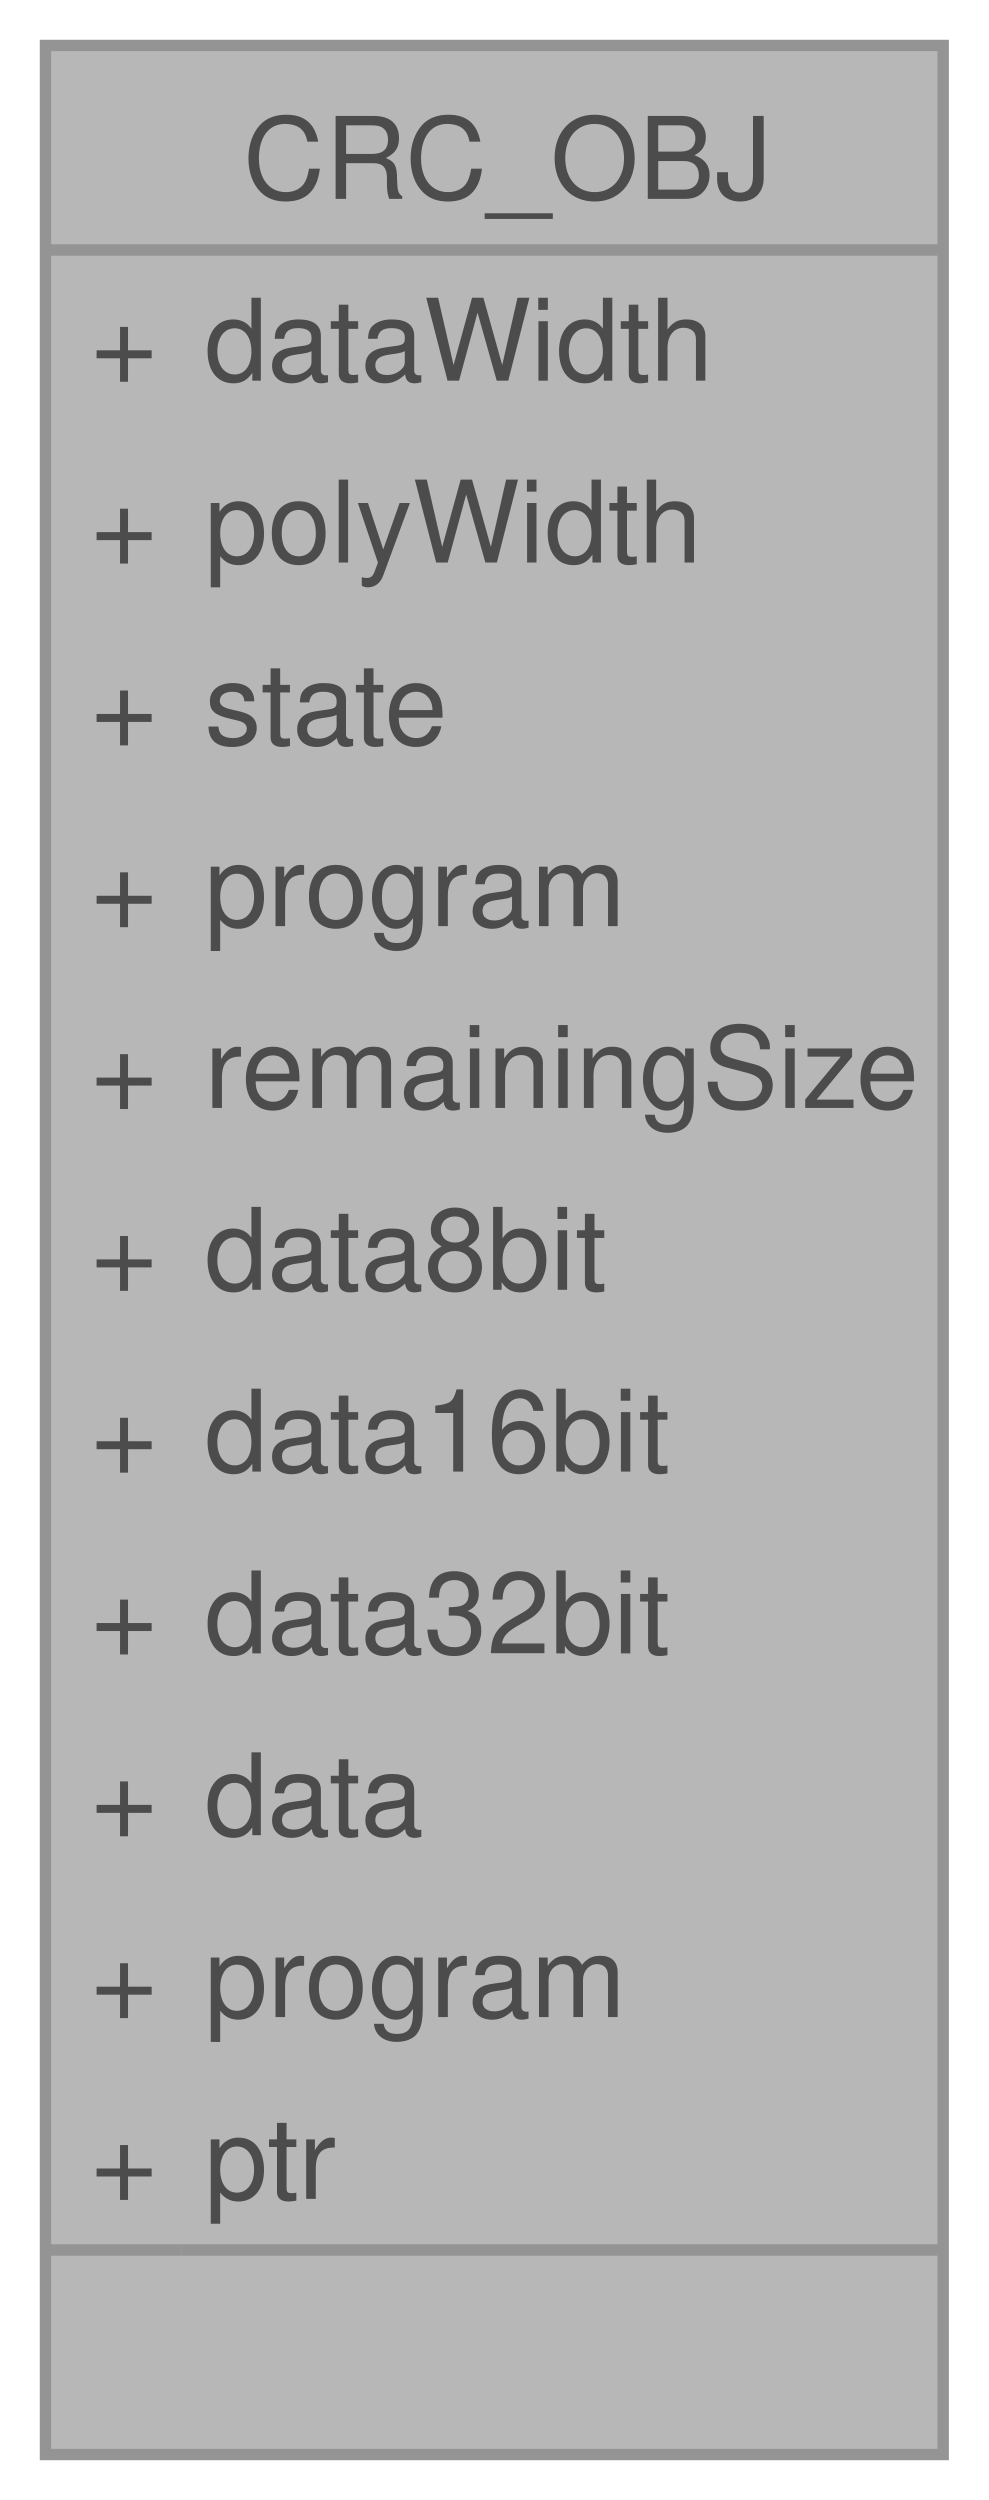
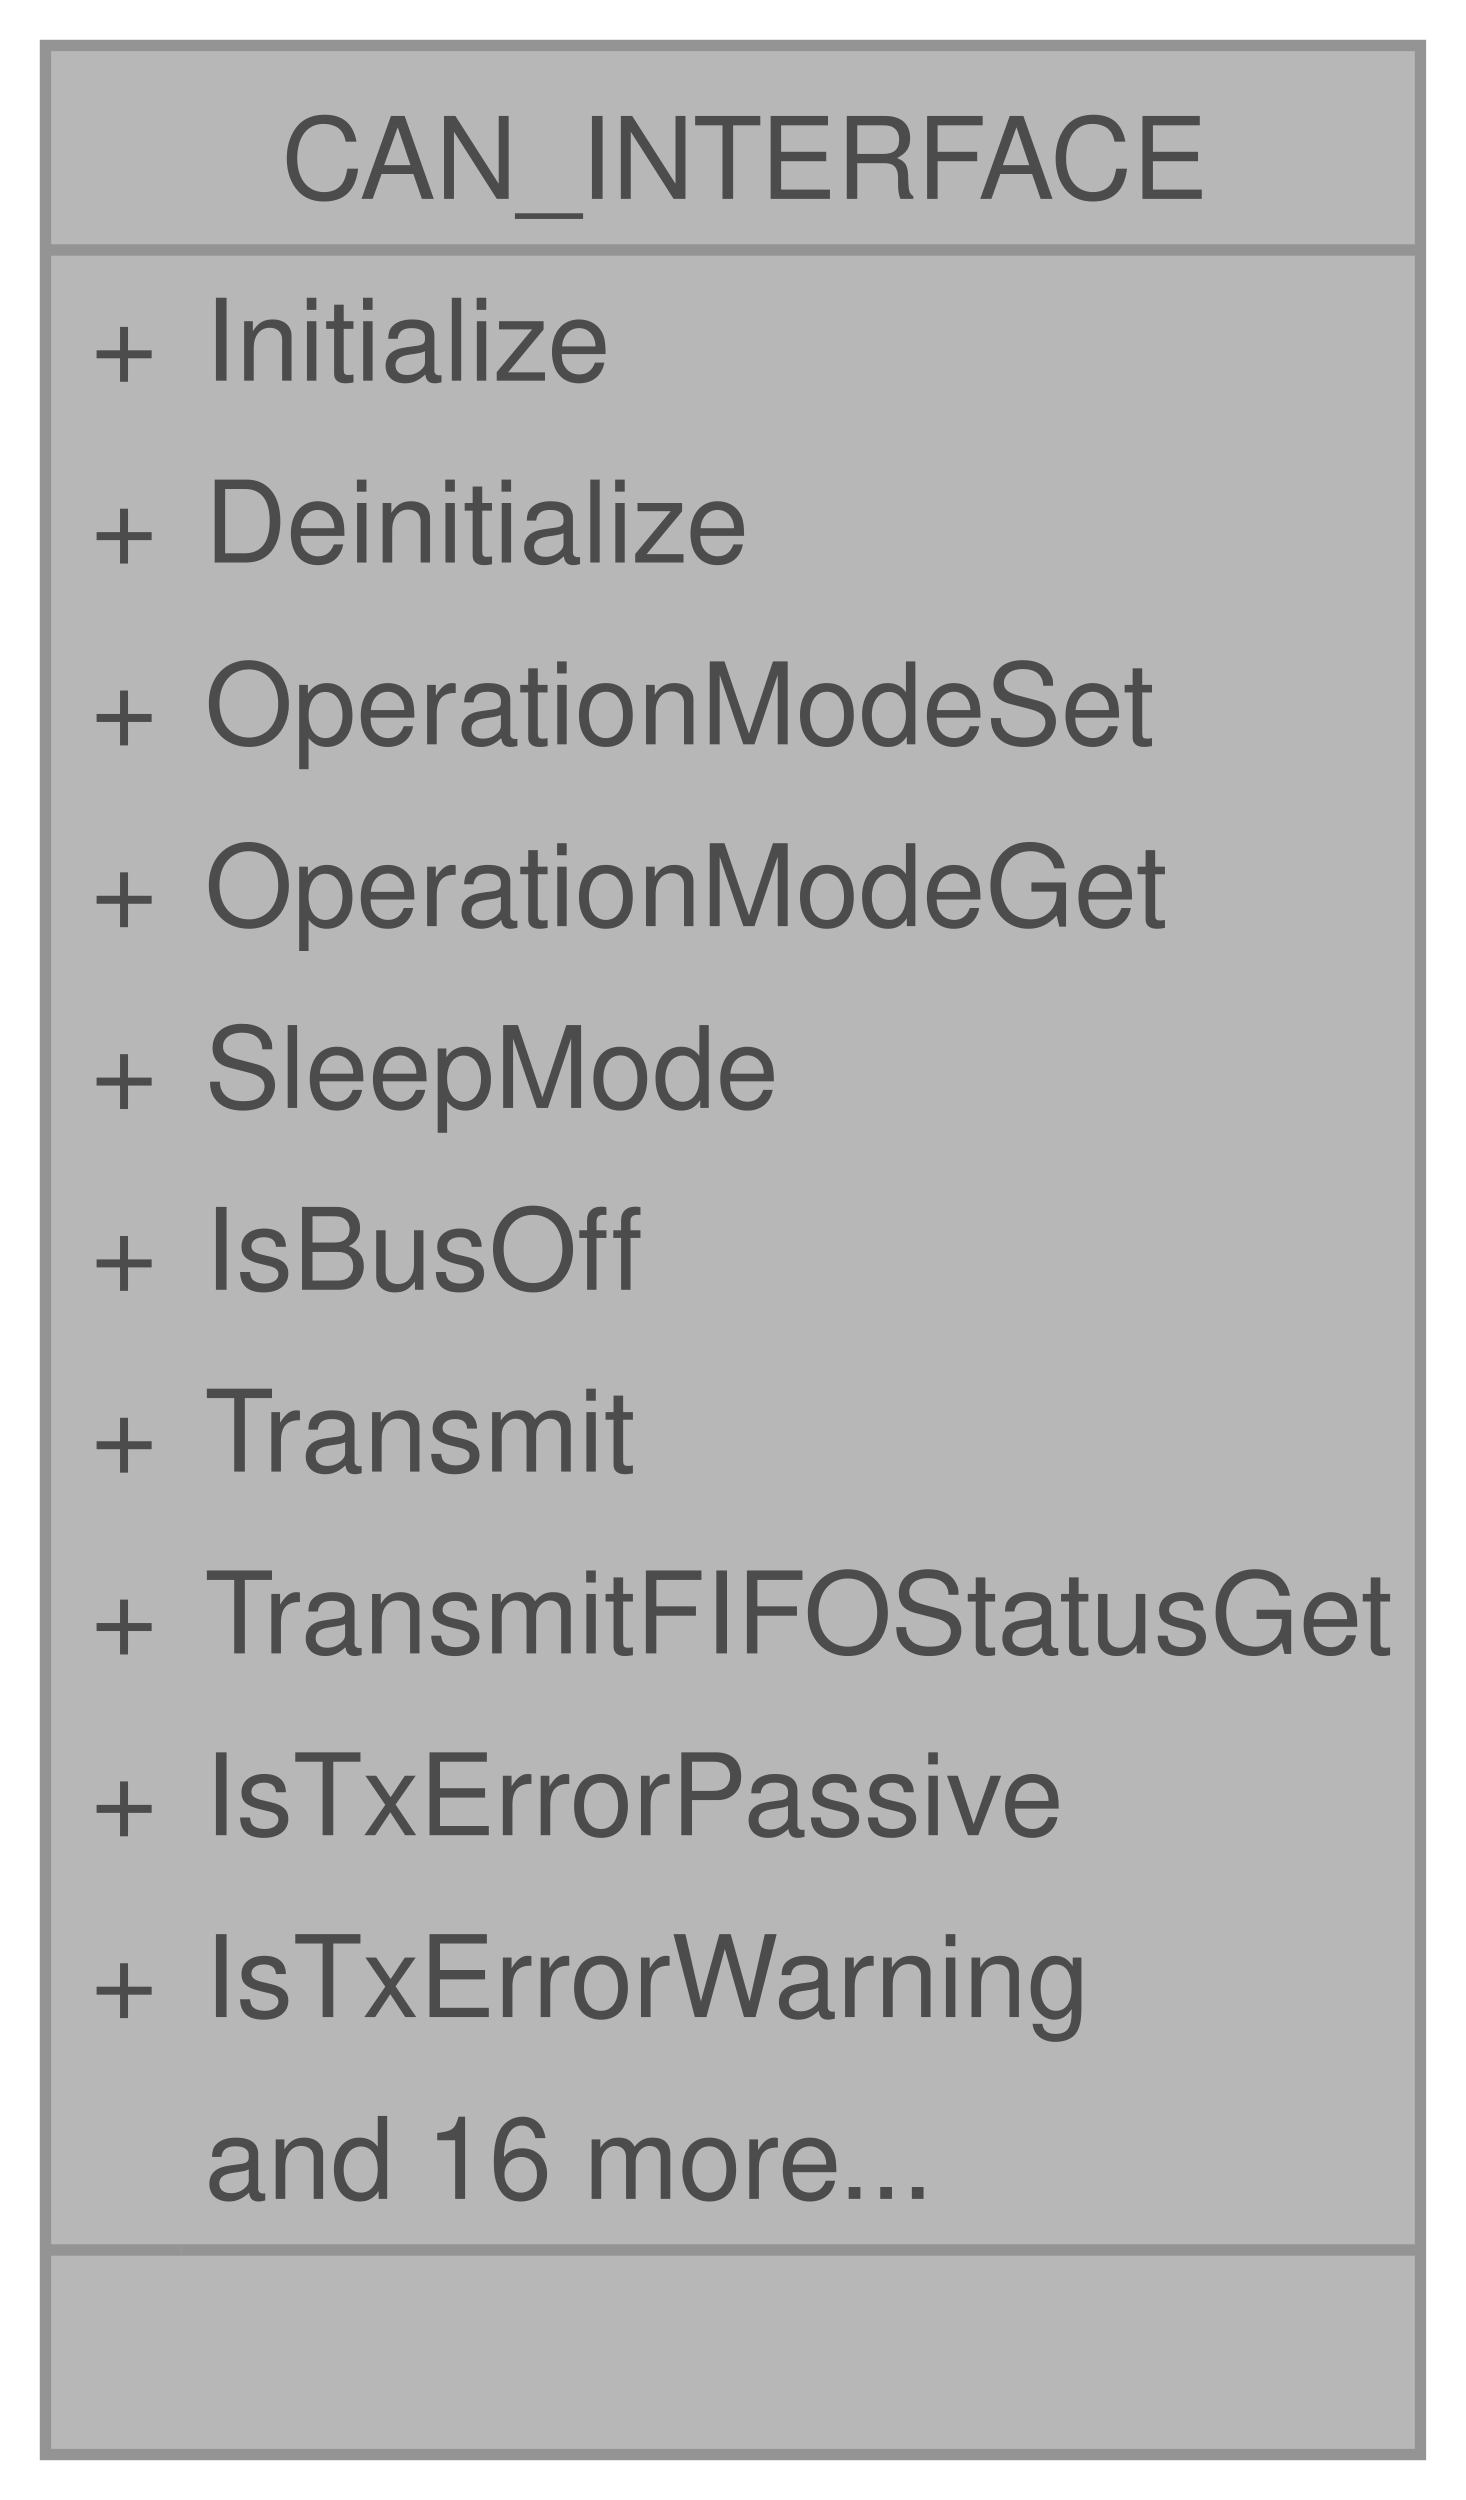
- <svg xmlns="http://www.w3.org/2000/svg" xmlns:xlink="http://www.w3.org/1999/xlink" width="87pt" height="220pt" viewBox="0.00 0.00 87.00 220.00">
+ <svg xmlns="http://www.w3.org/2000/svg" xmlns:xlink="http://www.w3.org/1999/xlink" width="129pt" height="220pt" viewBox="0.00 0.00 129.00 220.00">
  <svg id="main" version="1.1" xml:space="preserve">
    <style type="text/css">
.node, .edge {opacity: 0.7;}
.node.selected, .edge.selected {opacity: 1;}
.edge:hover path { stroke: red; }
.edge:hover polygon { stroke: red; fill: red; }
</style>
    <svg id="graph" class="graph">
      <g id="graph0" class="graph" transform="scale(1 1) rotate(0) translate(4 216)">
        <g id="Node000001" class="node">
          <g id="a_Node000001">
-             <a xlink:title=" ">
-               <polygon fill="#999999" stroke="none" points="79,-212 0,-212 0,0 79,0 79,-212" />
-               <text text-anchor="start" x="17.38" y="-198.5" font-family="Helvetica,sans-Serif" font-size="10.00">CRC_OBJ</text>
+             <a xlink:title="Structure containing the function pointers of CAN driver.">
+               <polygon fill="#999999" stroke="none" points="121,-212 0,-212 0,0 121,0 121,-212" />
+               <text text-anchor="start" x="20.75" y="-198.5" font-family="Helvetica,sans-Serif" font-size="10.00">CAN_INTERFACE</text>
              <text text-anchor="start" x="4" y="-182.5" font-family="Helvetica,sans-Serif" font-size="10.00">+</text>
-               <text text-anchor="start" x="14" y="-182.5" font-family="Helvetica,sans-Serif" font-size="10.00">dataWidth</text>
+               <text text-anchor="start" x="14" y="-182.5" font-family="Helvetica,sans-Serif" font-size="10.00">Initialize</text>
              <text text-anchor="start" x="4" y="-166.5" font-family="Helvetica,sans-Serif" font-size="10.00">+</text>
-               <text text-anchor="start" x="14" y="-166.5" font-family="Helvetica,sans-Serif" font-size="10.00">polyWidth</text>
+               <text text-anchor="start" x="14" y="-166.5" font-family="Helvetica,sans-Serif" font-size="10.00">Deinitialize</text>
              <text text-anchor="start" x="4" y="-150.5" font-family="Helvetica,sans-Serif" font-size="10.00">+</text>
-               <text text-anchor="start" x="14" y="-150.5" font-family="Helvetica,sans-Serif" font-size="10.00">state</text>
+               <text text-anchor="start" x="14" y="-150.5" font-family="Helvetica,sans-Serif" font-size="10.00">OperationModeSet</text>
              <text text-anchor="start" x="4" y="-134.5" font-family="Helvetica,sans-Serif" font-size="10.00">+</text>
-               <text text-anchor="start" x="14" y="-134.5" font-family="Helvetica,sans-Serif" font-size="10.00">program</text>
+               <text text-anchor="start" x="14" y="-134.5" font-family="Helvetica,sans-Serif" font-size="10.00">OperationModeGet</text>
              <text text-anchor="start" x="4" y="-118.5" font-family="Helvetica,sans-Serif" font-size="10.00">+</text>
-               <text text-anchor="start" x="14" y="-118.5" font-family="Helvetica,sans-Serif" font-size="10.00">remainingSize</text>
+               <text text-anchor="start" x="14" y="-118.5" font-family="Helvetica,sans-Serif" font-size="10.00">SleepMode</text>
              <text text-anchor="start" x="4" y="-102.5" font-family="Helvetica,sans-Serif" font-size="10.00">+</text>
-               <text text-anchor="start" x="14" y="-102.5" font-family="Helvetica,sans-Serif" font-size="10.00">data8bit</text>
+               <text text-anchor="start" x="14" y="-102.5" font-family="Helvetica,sans-Serif" font-size="10.00">IsBusOff</text>
              <text text-anchor="start" x="4" y="-86.5" font-family="Helvetica,sans-Serif" font-size="10.00">+</text>
-               <text text-anchor="start" x="14" y="-86.5" font-family="Helvetica,sans-Serif" font-size="10.00">data16bit</text>
+               <text text-anchor="start" x="14" y="-86.5" font-family="Helvetica,sans-Serif" font-size="10.00">Transmit</text>
              <text text-anchor="start" x="4" y="-70.5" font-family="Helvetica,sans-Serif" font-size="10.00">+</text>
-               <text text-anchor="start" x="14" y="-70.5" font-family="Helvetica,sans-Serif" font-size="10.00">data32bit</text>
+               <text text-anchor="start" x="14" y="-70.5" font-family="Helvetica,sans-Serif" font-size="10.00">TransmitFIFOStatusGet</text>
              <text text-anchor="start" x="4" y="-54.5" font-family="Helvetica,sans-Serif" font-size="10.00">+</text>
-               <text text-anchor="start" x="14" y="-54.5" font-family="Helvetica,sans-Serif" font-size="10.00">data</text>
+               <text text-anchor="start" x="14" y="-54.5" font-family="Helvetica,sans-Serif" font-size="10.00">IsTxErrorPassive</text>
              <text text-anchor="start" x="4" y="-38.5" font-family="Helvetica,sans-Serif" font-size="10.00">+</text>
-               <text text-anchor="start" x="14" y="-38.5" font-family="Helvetica,sans-Serif" font-size="10.00">program</text>
-               <text text-anchor="start" x="4" y="-22.5" font-family="Helvetica,sans-Serif" font-size="10.00">+</text>
-               <text text-anchor="start" x="14" y="-22.5" font-family="Helvetica,sans-Serif" font-size="10.00">ptr</text>
-               <text text-anchor="start" x="38" y="-6.5" font-family="Helvetica,sans-Serif" font-size="10.00"> </text>
-               <polygon fill="#666666" stroke="#666666" points="0,-194 0,-194 79,-194 79,-194 0,-194" />
+               <text text-anchor="start" x="14" y="-38.5" font-family="Helvetica,sans-Serif" font-size="10.00">IsTxErrorWarning</text>
+               <text text-anchor="start" x="14" y="-22.5" font-family="Helvetica,sans-Serif" font-size="10.00">and 16 more...</text>
+               <text text-anchor="start" x="59" y="-6.5" font-family="Helvetica,sans-Serif" font-size="10.00"> </text>
+               <polygon fill="#666666" stroke="#666666" points="0,-194 0,-194 121,-194 121,-194 0,-194" />
              <polygon fill="#666666" stroke="#666666" points="0,-18 0,-18 12,-18 12,-18 0,-18" />
-               <polygon fill="#666666" stroke="#666666" points="12,-18 12,-18 79,-18 79,-18 12,-18" />
-               <polygon fill="none" stroke="#666666" points="0,0 0,-212 79,-212 79,0 0,0" />
+               <polygon fill="#666666" stroke="#666666" points="12,-18 12,-18 121,-18 121,-18 12,-18" />
+               <polygon fill="none" stroke="#666666" points="0,0 0,-212 121,-212 121,0 0,0" />
            </a>
          </g>
        </g>
      </g>
    </svg>
  </svg>
  <style type="text/css">

[data-mouse-over-selected='false'] { opacity: 0.7; }
[data-mouse-over-selected='true']  { opacity: 1.0; }

</style>
</svg>
